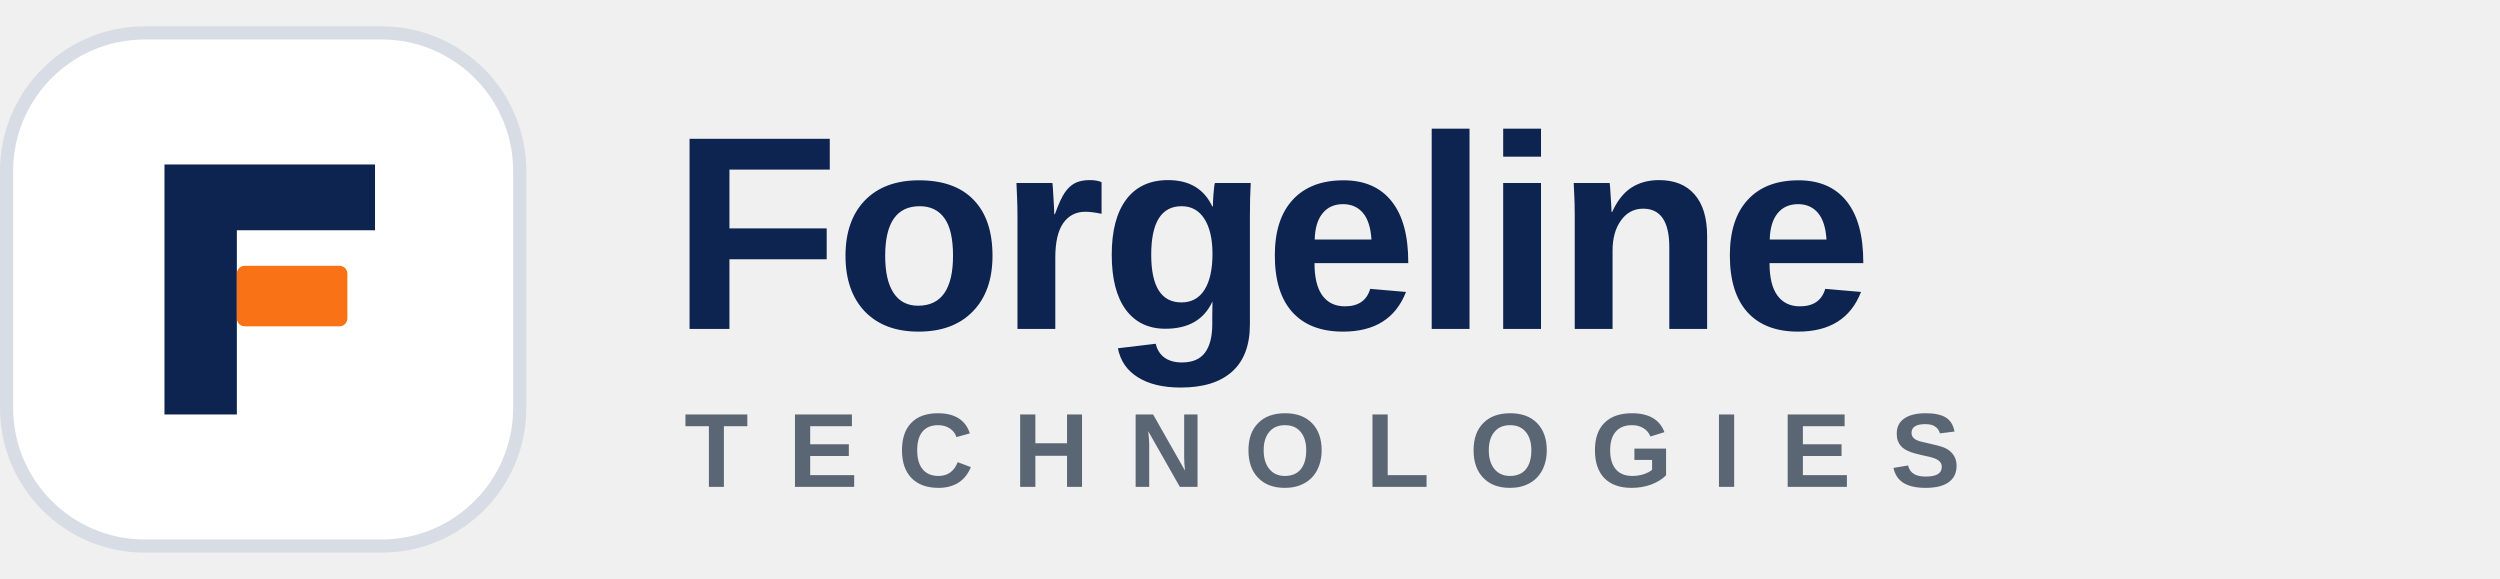
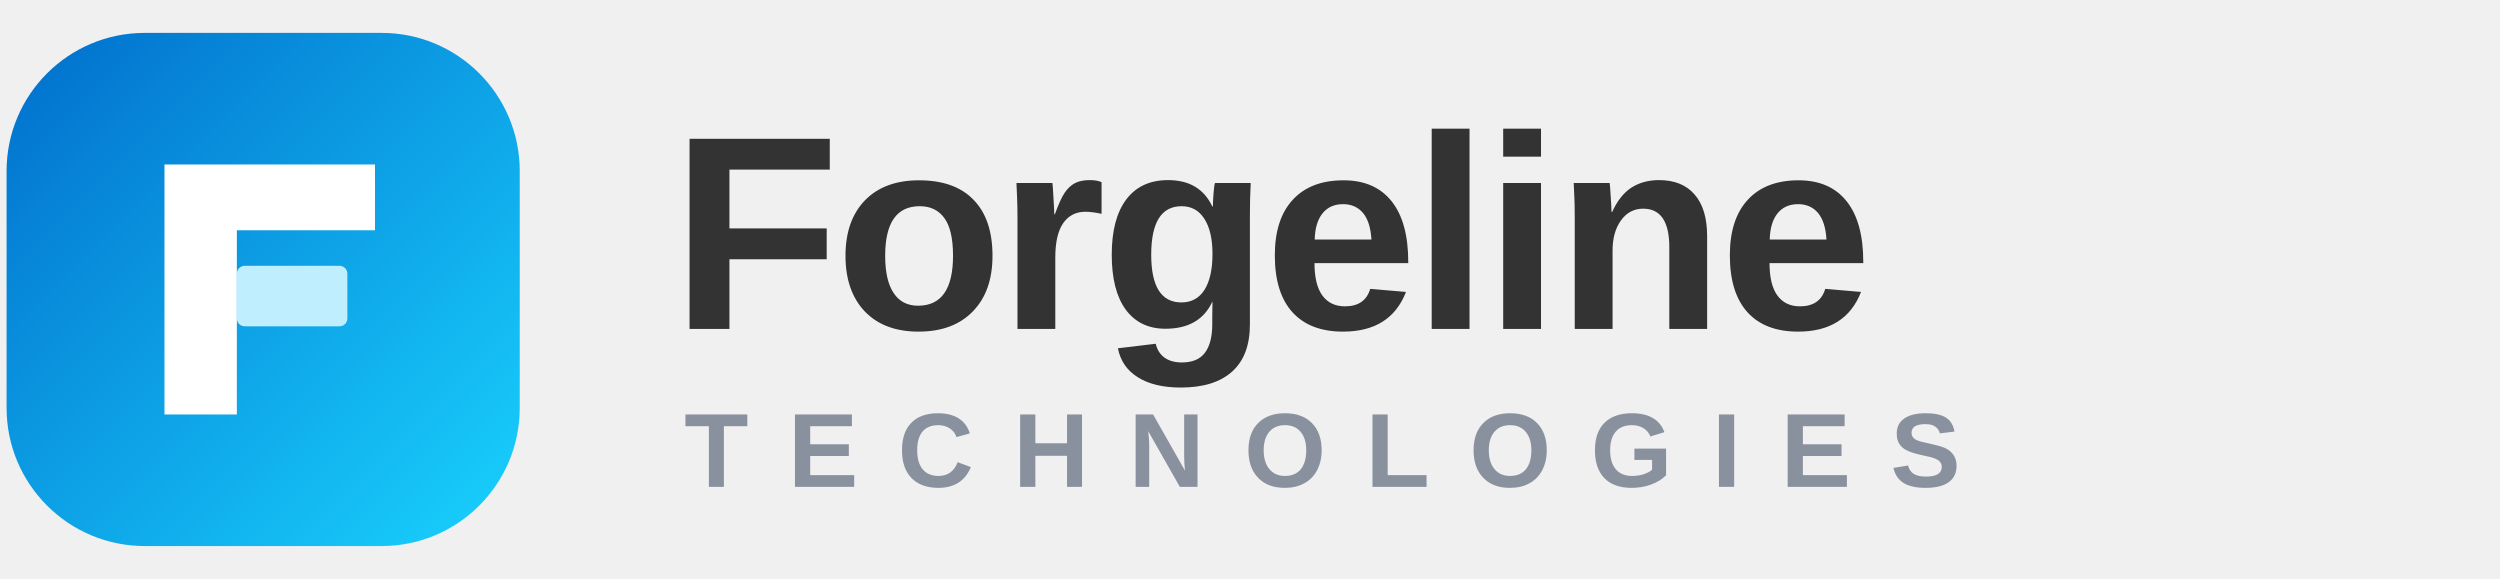
<svg xmlns="http://www.w3.org/2000/svg" viewBox="0 0 190 44" role="img" aria-label="Forgeline Technologies">
+   <defs>
+     <linearGradient id="fgTile" x1="0" y1="0" x2="1" y2="1">
+       <stop offset="0" stop-color="#016ecc" />
+       <stop offset="1" stop-color="#19d2fe" />
+     </linearGradient>
+   </defs>
  <g transform="translate(0,2)">
-     <rect x="0.5" y="0.5" width="39" height="39" rx="10.5" fill="#ffffff" stroke="#d7dce5" stroke-width="1" />
-     <path d="M12.5 10.5 H28.5 V15.5 H18 V29.5 H12.5 Z" fill="#0d2350" />
-     <rect x="18" y="18.2" width="8.4" height="4.6" rx="0.6" fill="#f97316" />
+     <rect x="0.5" y="0.5" width="39" height="39" rx="10.5" fill="url(#fgTile)" />
+     <path d="M12.5 10.5 H28.5 V15.5 H18 V29.5 H12.5 Z" fill="#ffffff" />
+     <rect x="18" y="18.2" width="8.4" height="4.6" rx="0.6" fill="#bfefff" />
  </g>
-   <text x="51" y="25" font-family="-apple-system, 'Segoe UI', 'Helvetica Neue', Arial, sans-serif" font-size="21" font-weight="800" letter-spacing="-0.4" fill="#0d2350">Forgeline</text>
-   <text x="52" y="37" font-family="-apple-system, 'Segoe UI', 'Helvetica Neue', Arial, sans-serif" font-size="8" font-weight="600" letter-spacing="3" fill="#5b6675">TECHNOLOGIES</text>
+   <text x="51" y="25" font-family="-apple-system, 'Segoe UI', 'Helvetica Neue', Arial, sans-serif" font-size="21" font-weight="800" letter-spacing="-0.4" fill="#333333">Forgeline</text>
+   <text x="52" y="37" font-family="-apple-system, 'Segoe UI', 'Helvetica Neue', Arial, sans-serif" font-size="8" font-weight="600" letter-spacing="3" fill="#8a919e">TECHNOLOGIES</text>
</svg>
